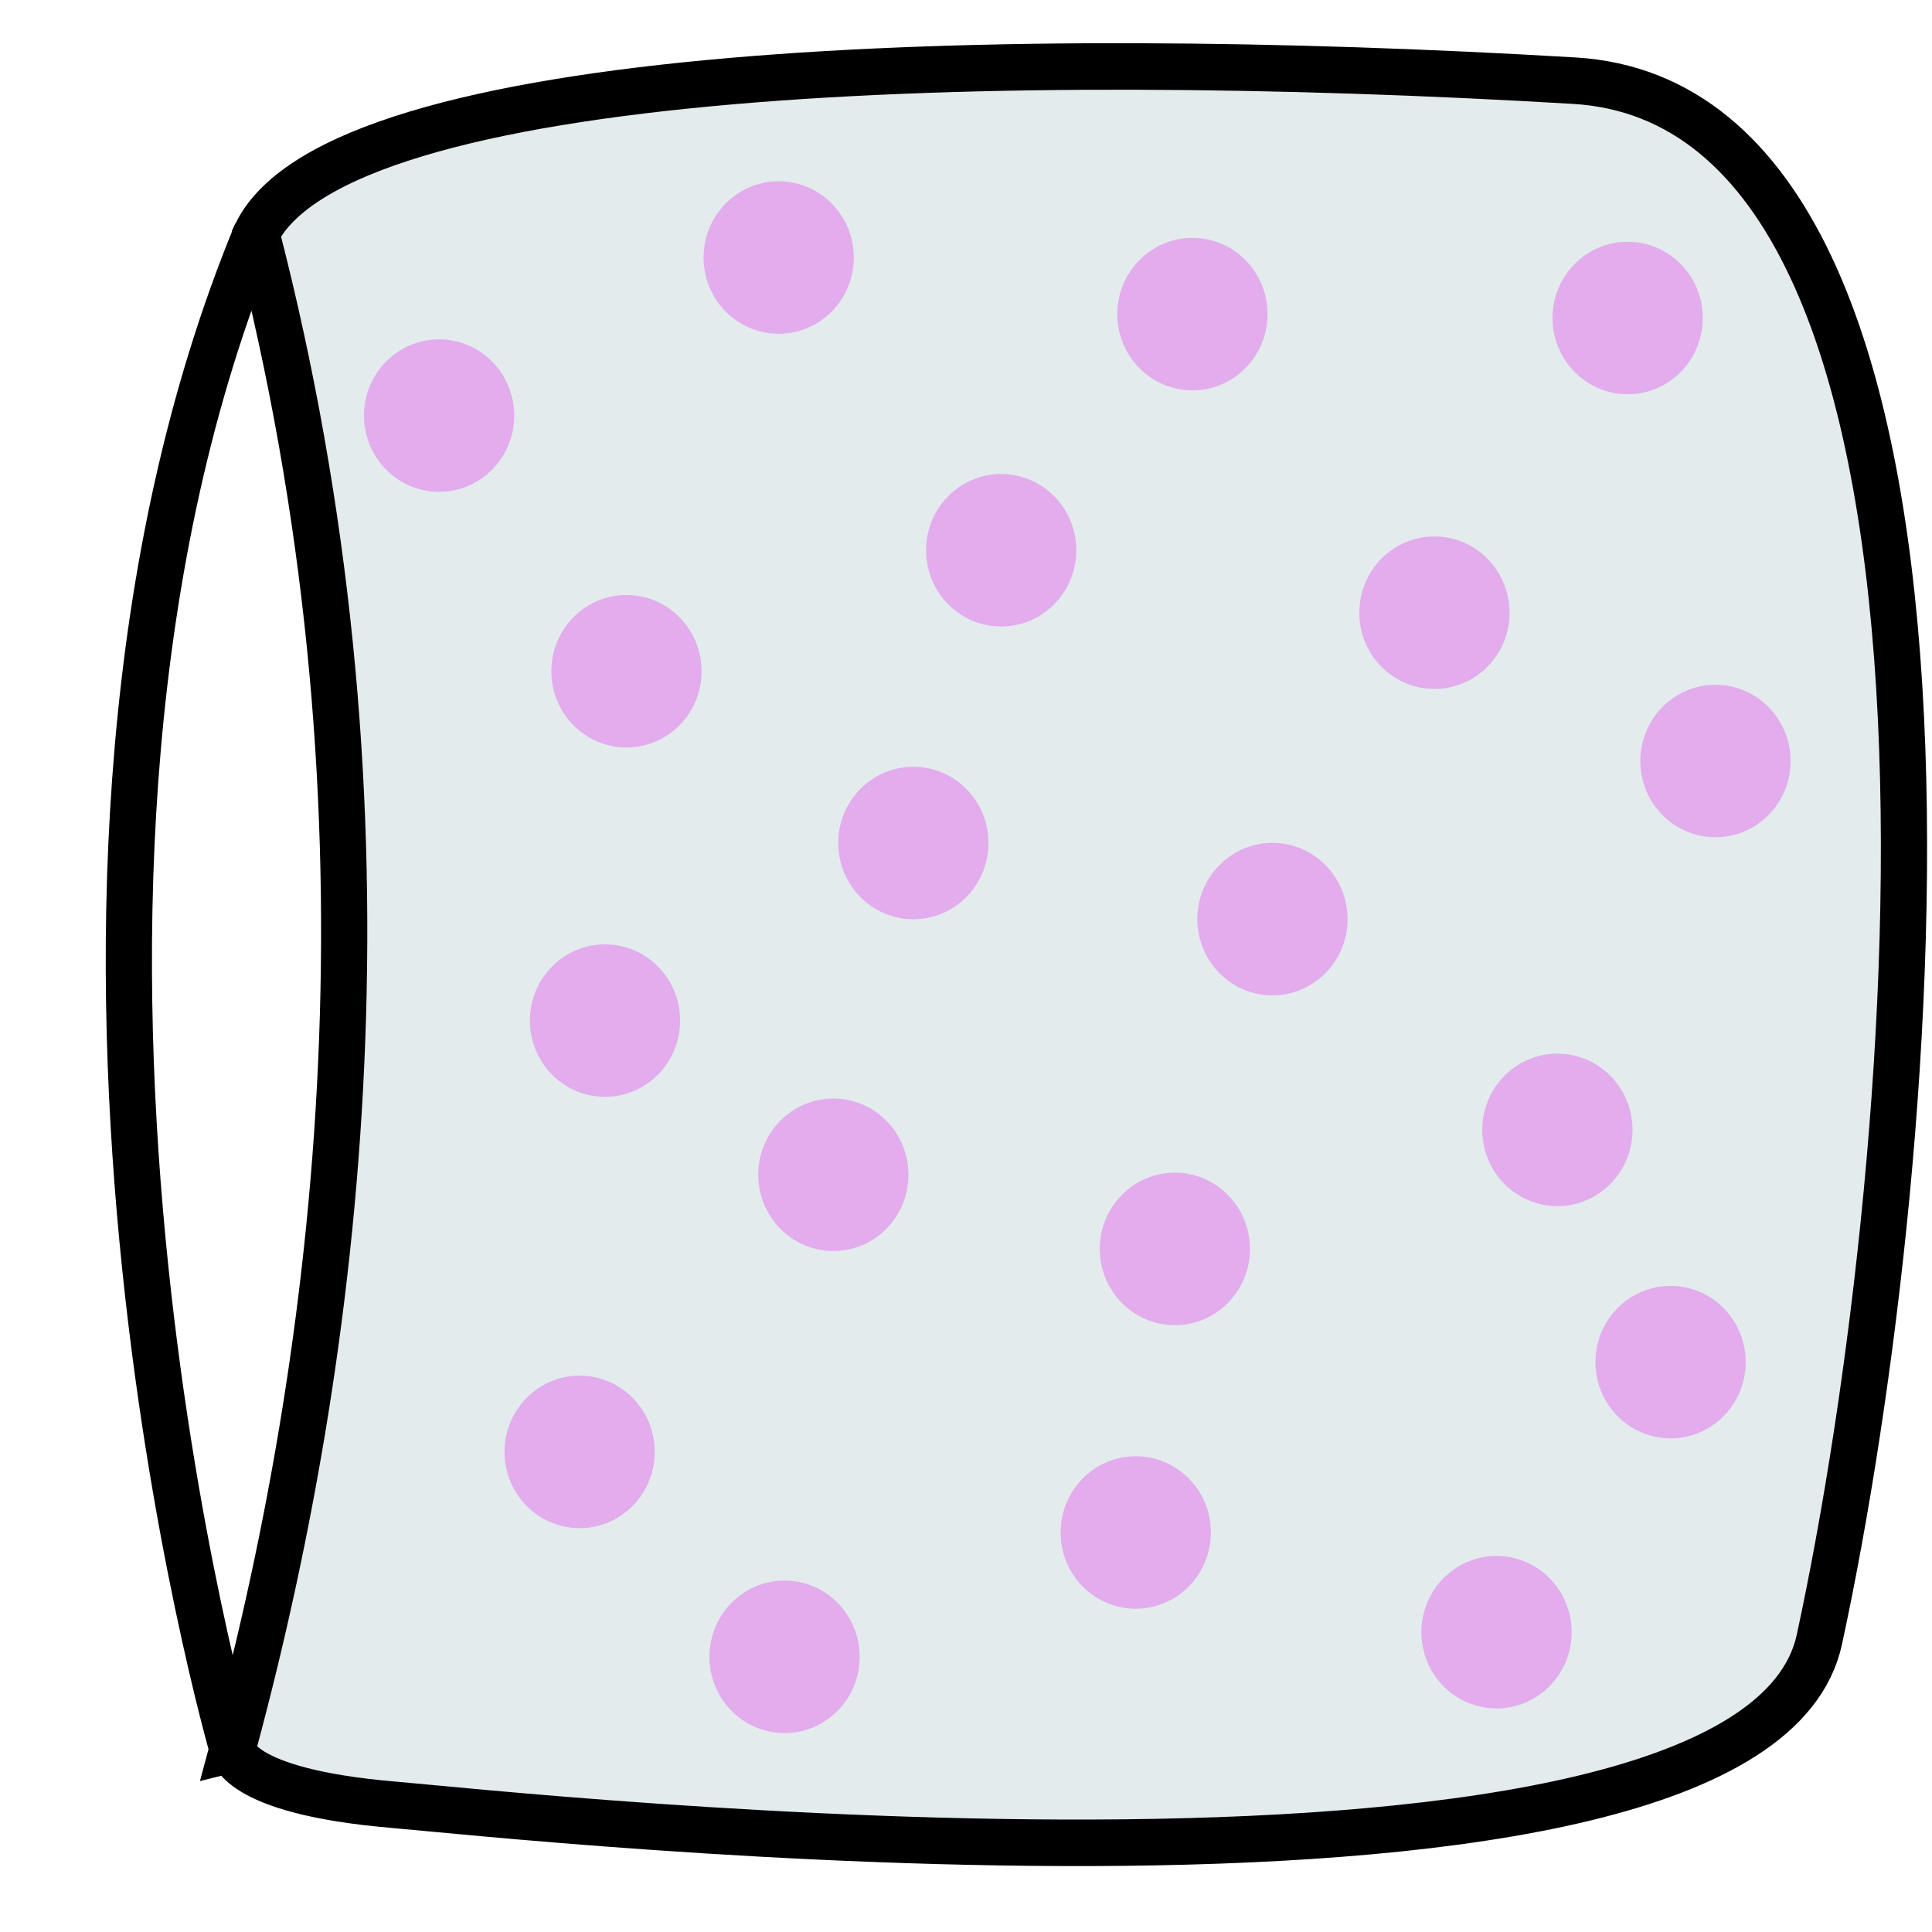
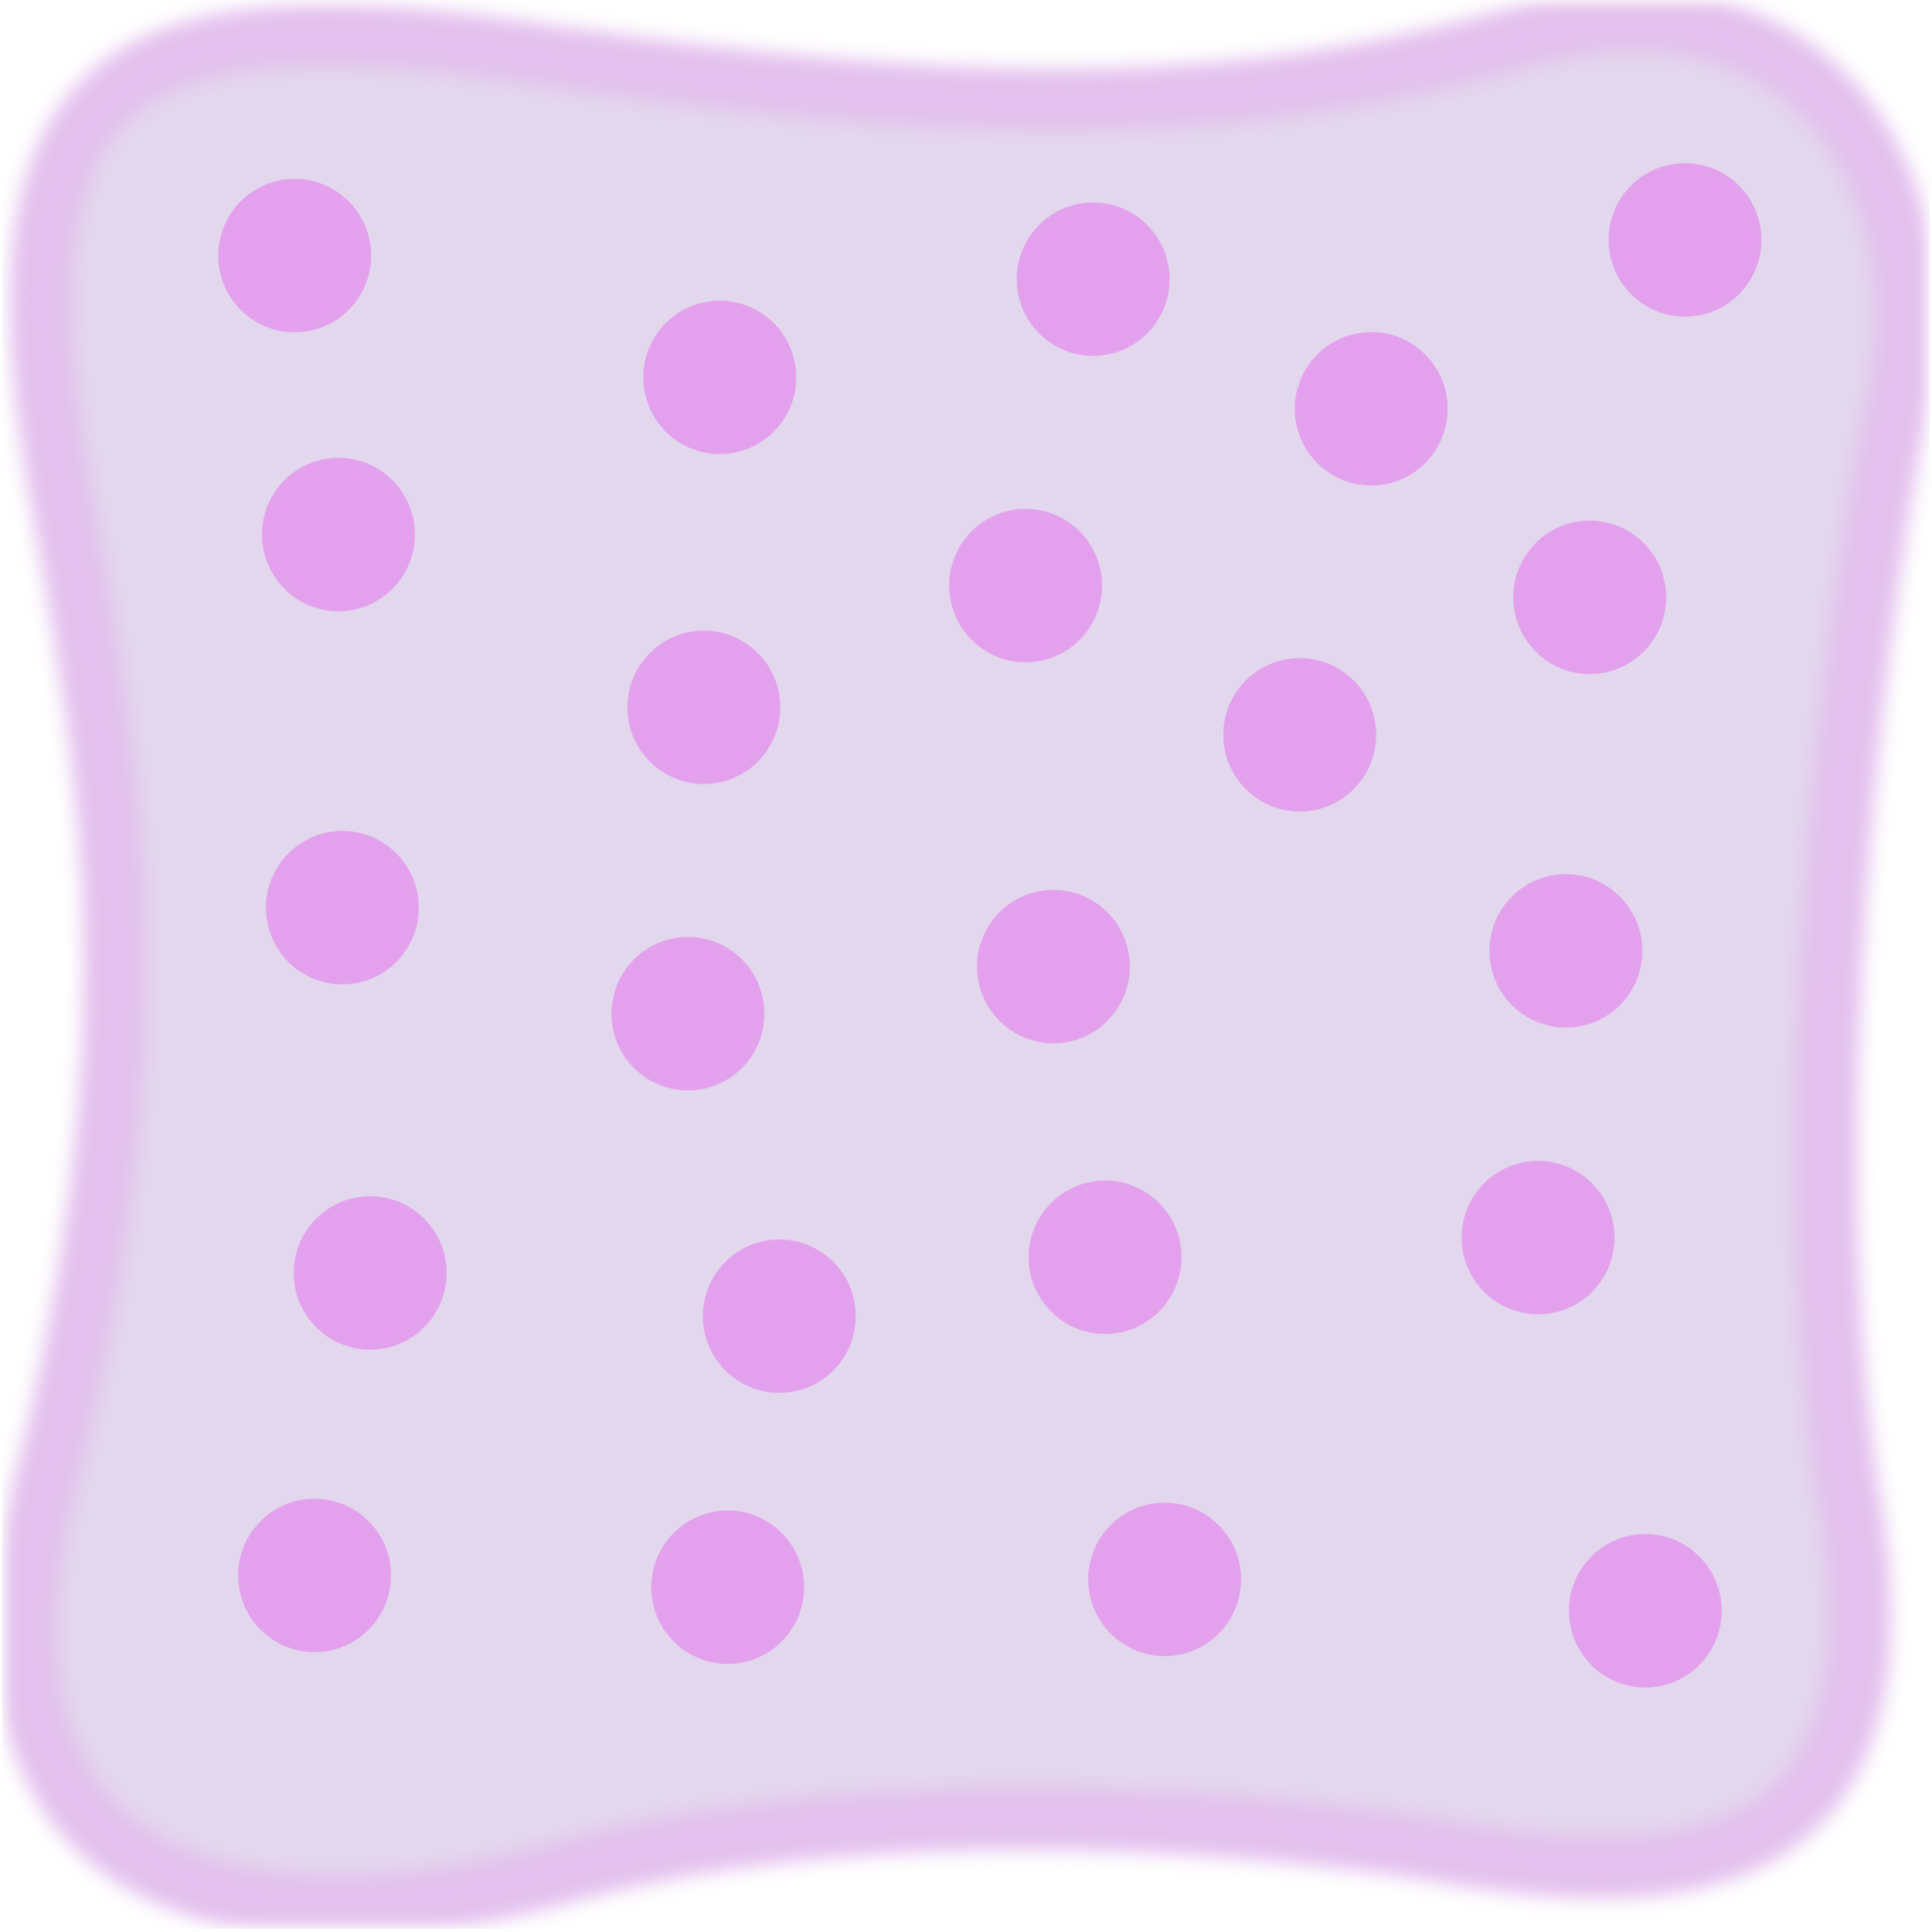
<svg xmlns="http://www.w3.org/2000/svg" width="500" height="500" viewBox="0 0 500 500" id="svg2" version="1.1">
-   <defs id="defs4" />
+   <defs id="defs4">
+     <filter style="color-interpolation-filters:sRGB" id="filter4567" x="-0.012" width="1.024" y="-0.012" height="1.024">
+       <feGaussianBlur stdDeviation="2.437" id="feGaussianBlur4569" />
+     </filter>
+   </defs>
  <g id="layer1" transform="translate(0,-552.3622)">
-     <g id="g4144" transform="matrix(3.207908,-0.6945112,0.6900385,3.228702,-849.7961,-2025.129)" style="stroke-width:3.645;stroke-miterlimit:4;stroke-dasharray:none">
-       <path id="path4138" d="m 78.178,955.311 c 0,0 -0.648,3.238 11.454,6.933 8.807,2.688 102.387,33.738 112.706,10.996 16.17,-35.638 39.853,-114.304 6.782,-123.485 -43.882,-12.182 -94.979,-21.65 -104.131,-10.157 1.925,45.174 -10.771,84.73 -26.812,115.713 z" style="fill:#e3ebed;fill-rule:evenodd;stroke:#000000;stroke-width:3.645;stroke-linecap:butt;stroke-linejoin:miter;stroke-opacity:1;fill-opacity:1;stroke-miterlimit:4;stroke-dasharray:none" />
-       <path id="path4142" d="M 105.015,839.538 C 73.12,885.549 78.172,955.367 78.172,955.367" style="fill:none;fill-rule:evenodd;stroke:#000000;stroke-width:3.645;stroke-linecap:butt;stroke-linejoin:miter;stroke-opacity:1;stroke-miterlimit:4;stroke-dasharray:none" />
-     </g>
-     <ellipse style="opacity:0.449;fill:#e35eed;fill-opacity:1;stroke:none;stroke-width:5;stroke-linecap:round;stroke-linejoin:round;stroke-miterlimit:4;stroke-dasharray:none;stroke-opacity:1" id="path4206" cx="387.297" cy="974.773" rx="19.44" ry="19.732" />
-     <ellipse style="opacity:0.449;fill:#e35eed;fill-opacity:1;stroke:none;stroke-width:5;stroke-linecap:round;stroke-linejoin:round;stroke-miterlimit:4;stroke-dasharray:none;stroke-opacity:1" id="path4206-0" cx="293.929" cy="948.969" rx="19.44" ry="19.732" />
-     <ellipse style="opacity:0.449;fill:#e35eed;fill-opacity:1;stroke:none;stroke-width:5;stroke-linecap:round;stroke-linejoin:round;stroke-miterlimit:4;stroke-dasharray:none;stroke-opacity:1" id="path4206-6" cx="150.008" cy="928.113" rx="19.44" ry="19.732" />
-     <ellipse style="opacity:0.449;fill:#e35eed;fill-opacity:1;stroke:none;stroke-width:5;stroke-linecap:round;stroke-linejoin:round;stroke-miterlimit:4;stroke-dasharray:none;stroke-opacity:1" id="path4206-9" cx="203.041" cy="981.146" rx="19.44" ry="19.732" />
-     <ellipse style="opacity:0.449;fill:#e35eed;fill-opacity:1;stroke:none;stroke-width:5;stroke-linecap:round;stroke-linejoin:round;stroke-miterlimit:4;stroke-dasharray:none;stroke-opacity:1" id="path4206-61" cx="156.574" cy="816.492" rx="19.44" ry="19.732" />
-     <ellipse style="opacity:0.449;fill:#e35eed;fill-opacity:1;stroke:none;stroke-width:5;stroke-linecap:round;stroke-linejoin:round;stroke-miterlimit:4;stroke-dasharray:none;stroke-opacity:1" id="path4206-09" cx="113.642" cy="659.918" rx="19.44" ry="19.732" />
-     <ellipse style="opacity:0.449;fill:#e35eed;fill-opacity:1;stroke:none;stroke-width:5;stroke-linecap:round;stroke-linejoin:round;stroke-miterlimit:4;stroke-dasharray:none;stroke-opacity:1" id="path4206-5" cx="201.525" cy="619.007" rx="19.44" ry="19.732" />
-     <ellipse style="opacity:0.449;fill:#e35eed;fill-opacity:1;stroke:none;stroke-width:5;stroke-linecap:round;stroke-linejoin:round;stroke-miterlimit:4;stroke-dasharray:none;stroke-opacity:1" id="path4206-03" cx="421.234" cy="634.664" rx="19.44" ry="19.732" />
-     <ellipse style="opacity:0.449;fill:#e35eed;fill-opacity:1;stroke:none;stroke-width:5;stroke-linecap:round;stroke-linejoin:round;stroke-miterlimit:4;stroke-dasharray:none;stroke-opacity:1" id="path4206-58" cx="308.602" cy="633.654" rx="19.44" ry="19.732" />
-     <ellipse style="opacity:0.449;fill:#e35eed;fill-opacity:1;stroke:none;stroke-width:5;stroke-linecap:round;stroke-linejoin:round;stroke-miterlimit:4;stroke-dasharray:none;stroke-opacity:1" id="path4206-096" cx="259.104" cy="694.768" rx="19.44" ry="19.732" />
-     <ellipse style="opacity:0.449;fill:#e35eed;fill-opacity:1;stroke:none;stroke-width:5;stroke-linecap:round;stroke-linejoin:round;stroke-miterlimit:4;stroke-dasharray:none;stroke-opacity:1" id="path4206-3" cx="371.231" cy="710.931" rx="19.44" ry="19.732" />
-     <ellipse style="opacity:0.449;fill:#e35eed;fill-opacity:1;stroke:none;stroke-width:5;stroke-linecap:round;stroke-linejoin:round;stroke-miterlimit:4;stroke-dasharray:none;stroke-opacity:1" id="path4206-1" cx="329.31" cy="790.228" rx="19.44" ry="19.732" />
-     <ellipse style="opacity:0.449;fill:#e35eed;fill-opacity:1;stroke:none;stroke-width:5;stroke-linecap:round;stroke-linejoin:round;stroke-miterlimit:4;stroke-dasharray:none;stroke-opacity:1" id="path4206-06" cx="215.668" cy="856.393" rx="19.44" ry="19.732" />
-     <ellipse style="opacity:0.449;fill:#e35eed;fill-opacity:1;stroke:none;stroke-width:5;stroke-linecap:round;stroke-linejoin:round;stroke-miterlimit:4;stroke-dasharray:none;stroke-opacity:1" id="path4206-0961" cx="403.051" cy="844.776" rx="19.44" ry="19.732" />
-     <ellipse style="opacity:0.449;fill:#e35eed;fill-opacity:1;stroke:none;stroke-width:5;stroke-linecap:round;stroke-linejoin:round;stroke-miterlimit:4;stroke-dasharray:none;stroke-opacity:1" id="path4206-8" cx="443.962" cy="749.316" rx="19.44" ry="19.732" />
-     <ellipse style="opacity:0.449;fill:#e35eed;fill-opacity:1;stroke:none;stroke-width:5;stroke-linecap:round;stroke-linejoin:round;stroke-miterlimit:4;stroke-dasharray:none;stroke-opacity:1" id="path4206-54" cx="162.129" cy="726.083" rx="19.44" ry="19.732" />
-     <ellipse style="opacity:0.449;fill:#e35eed;fill-opacity:1;stroke:none;stroke-width:5;stroke-linecap:round;stroke-linejoin:round;stroke-miterlimit:4;stroke-dasharray:none;stroke-opacity:1" id="path4206-88" cx="304.056" cy="875.585" rx="19.44" ry="19.732" />
-     <ellipse style="opacity:0.449;fill:#e35eed;fill-opacity:1;stroke:none;stroke-width:5;stroke-linecap:round;stroke-linejoin:round;stroke-miterlimit:4;stroke-dasharray:none;stroke-opacity:1" id="path4206-32" cx="432.345" cy="904.88" rx="19.44" ry="19.732" />
-     <ellipse style="opacity:0.449;fill:#e35eed;fill-opacity:1;stroke:none;stroke-width:5;stroke-linecap:round;stroke-linejoin:round;stroke-miterlimit:4;stroke-dasharray:none;stroke-opacity:1" id="path4206-85" cx="236.376" cy="770.53" rx="19.44" ry="19.732" />
+     <path style="fill:#e3d7ed;fill-opacity:1;fill-rule:evenodd;stroke:#e3c0ed;stroke-width:16;stroke-linecap:butt;stroke-linejoin:miter;stroke-miterlimit:4;stroke-dasharray:none;stroke-opacity:1;filter:url(#filter4567)" d="m 135.42,565.869 c 111.795,16.398 182.268,17.478 256.499,-3.491 74.231,-20.969 111.725,33.713 99.052,95.298 -12.673,61.585 -26.728,195.035 -12.257,283.408 14.471,88.373 -32.076,102.584 -101.28,91.086 -69.204,-11.498 -164.065,-14.242 -232.463,4.958 C 76.572,1056.331 -16.585,1051.111 11.851,935.584 40.287,820.056 29.187,756.064 16.132,683.055 -2.74,577.515 23.625,549.472 135.42,565.869 Z" id="path4346" />
+     <ellipse style="opacity:0.449;fill:#e35eed;fill-opacity:1;stroke:none;stroke-width:5;stroke-linecap:round;stroke-linejoin:round;stroke-miterlimit:4;stroke-dasharray:none;stroke-opacity:1" id="path4206-09-8" cx="76.267" cy="618.515" rx="19.784" ry="19.857" />
+     <ellipse style="opacity:0.449;fill:#e35eed;fill-opacity:1;stroke:none;stroke-width:5;stroke-linecap:round;stroke-linejoin:round;stroke-miterlimit:4;stroke-dasharray:none;stroke-opacity:1" id="path4206-09-9" cx="186.269" cy="650.029" rx="19.784" ry="19.857" />
+     <ellipse style="opacity:0.449;fill:#e35eed;fill-opacity:1;stroke:none;stroke-width:5;stroke-linecap:round;stroke-linejoin:round;stroke-miterlimit:4;stroke-dasharray:none;stroke-opacity:1" id="path4206-09-3" cx="354.87" cy="658.161" rx="19.784" ry="19.857" />
+     <ellipse style="opacity:0.449;fill:#e35eed;fill-opacity:1;stroke:none;stroke-width:5;stroke-linecap:round;stroke-linejoin:round;stroke-miterlimit:4;stroke-dasharray:none;stroke-opacity:1" id="path4206-09-1" cx="436.087" cy="614.448" rx="19.784" ry="19.857" />
+     <ellipse style="opacity:0.449;fill:#e35eed;fill-opacity:1;stroke:none;stroke-width:5;stroke-linecap:round;stroke-linejoin:round;stroke-miterlimit:4;stroke-dasharray:none;stroke-opacity:1" id="path4206-09-94" cx="411.413" cy="706.957" rx="19.784" ry="19.857" />
+     <ellipse style="opacity:0.449;fill:#e35eed;fill-opacity:1;stroke:none;stroke-width:5;stroke-linecap:round;stroke-linejoin:round;stroke-miterlimit:4;stroke-dasharray:none;stroke-opacity:1" id="path4206-09-6" cx="272.626" cy="802.514" rx="19.784" ry="19.857" />
+     <ellipse style="opacity:0.449;fill:#e35eed;fill-opacity:1;stroke:none;stroke-width:5;stroke-linecap:round;stroke-linejoin:round;stroke-miterlimit:4;stroke-dasharray:none;stroke-opacity:1" id="path4206-09-0" cx="88.604" cy="787.266" rx="19.784" ry="19.857" />
+     <ellipse style="opacity:0.449;fill:#e35eed;fill-opacity:1;stroke:none;stroke-width:5;stroke-linecap:round;stroke-linejoin:round;stroke-miterlimit:4;stroke-dasharray:none;stroke-opacity:1" id="path4206-09-04" cx="95.8" cy="881.807" rx="19.784" ry="19.857" />
+     <ellipse style="opacity:0.449;fill:#e35eed;fill-opacity:1;stroke:none;stroke-width:5;stroke-linecap:round;stroke-linejoin:round;stroke-miterlimit:4;stroke-dasharray:none;stroke-opacity:1" id="path4206-09-00" cx="81.408" cy="960.083" rx="19.784" ry="19.857" />
+     <ellipse style="opacity:0.449;fill:#e35eed;fill-opacity:1;stroke:none;stroke-width:5;stroke-linecap:round;stroke-linejoin:round;stroke-miterlimit:4;stroke-dasharray:none;stroke-opacity:1" id="path4206-09-5" cx="201.69" cy="892.989" rx="19.784" ry="19.857" />
+     <ellipse style="opacity:0.449;fill:#e35eed;fill-opacity:1;stroke:none;stroke-width:5;stroke-linecap:round;stroke-linejoin:round;stroke-miterlimit:4;stroke-dasharray:none;stroke-opacity:1" id="path4206-09-95" cx="425.806" cy="969.232" rx="19.784" ry="19.857" />
+     <ellipse style="opacity:0.449;fill:#e35eed;fill-opacity:1;stroke:none;stroke-width:5;stroke-linecap:round;stroke-linejoin:round;stroke-miterlimit:4;stroke-dasharray:none;stroke-opacity:1" id="path4206-09-89" cx="398.049" cy="872.658" rx="19.784" ry="19.857" />
+     <ellipse style="opacity:0.449;fill:#e35eed;fill-opacity:1;stroke:none;stroke-width:5;stroke-linecap:round;stroke-linejoin:round;stroke-miterlimit:4;stroke-dasharray:none;stroke-opacity:1" id="path4206-09-2" cx="178.045" cy="814.713" rx="19.784" ry="19.857" />
+     <ellipse style="opacity:0.449;fill:#e35eed;fill-opacity:1;stroke:none;stroke-width:5;stroke-linecap:round;stroke-linejoin:round;stroke-miterlimit:4;stroke-dasharray:none;stroke-opacity:1" id="path4206-09-10" cx="336.365" cy="742.537" rx="19.784" ry="19.857" />
+     <ellipse style="opacity:0.449;fill:#e35eed;fill-opacity:1;stroke:none;stroke-width:5;stroke-linecap:round;stroke-linejoin:round;stroke-miterlimit:4;stroke-dasharray:none;stroke-opacity:1" id="path4206-09-82" cx="301.411" cy="961.1" rx="19.784" ry="19.857" />
+     <ellipse style="opacity:0.449;fill:#e35eed;fill-opacity:1;stroke:none;stroke-width:5;stroke-linecap:round;stroke-linejoin:round;stroke-miterlimit:4;stroke-dasharray:none;stroke-opacity:1" id="path4206-09-05" cx="87.576" cy="690.691" rx="19.784" ry="19.857" />
+     <ellipse style="opacity:0.449;fill:#e35eed;fill-opacity:1;stroke:none;stroke-width:5;stroke-linecap:round;stroke-linejoin:round;stroke-miterlimit:4;stroke-dasharray:none;stroke-opacity:1" id="path4206-09-80" cx="188.325" cy="963.133" rx="19.784" ry="19.857" />
+     <ellipse style="opacity:0.449;fill:#e35eed;fill-opacity:1;stroke:none;stroke-width:5;stroke-linecap:round;stroke-linejoin:round;stroke-miterlimit:4;stroke-dasharray:none;stroke-opacity:1" id="path4206-09-33" cx="285.991" cy="877.741" rx="19.784" ry="19.857" />
+     <ellipse style="opacity:0.449;fill:#e35eed;fill-opacity:1;stroke:none;stroke-width:5;stroke-linecap:round;stroke-linejoin:round;stroke-miterlimit:4;stroke-dasharray:none;stroke-opacity:1" id="path4206-09-23" cx="182.157" cy="735.421" rx="19.784" ry="19.857" />
+     <ellipse style="opacity:0.449;fill:#e35eed;fill-opacity:1;stroke:none;stroke-width:5;stroke-linecap:round;stroke-linejoin:round;stroke-miterlimit:4;stroke-dasharray:none;stroke-opacity:1" id="path4206-09-822" cx="282.906" cy="624.614" rx="19.784" ry="19.857" />
+     <ellipse style="opacity:0.449;fill:#e35eed;fill-opacity:1;stroke:none;stroke-width:5;stroke-linecap:round;stroke-linejoin:round;stroke-miterlimit:4;stroke-dasharray:none;stroke-opacity:1" id="path4206-09-34" cx="405.245" cy="798.448" rx="19.784" ry="19.857" />
+     <ellipse style="opacity:0.449;fill:#e35eed;fill-opacity:1;stroke:none;stroke-width:5;stroke-linecap:round;stroke-linejoin:round;stroke-miterlimit:4;stroke-dasharray:none;stroke-opacity:1" id="path4206-09-28" cx="265.429" cy="703.907" rx="19.784" ry="19.857" />
  </g>
</svg>
